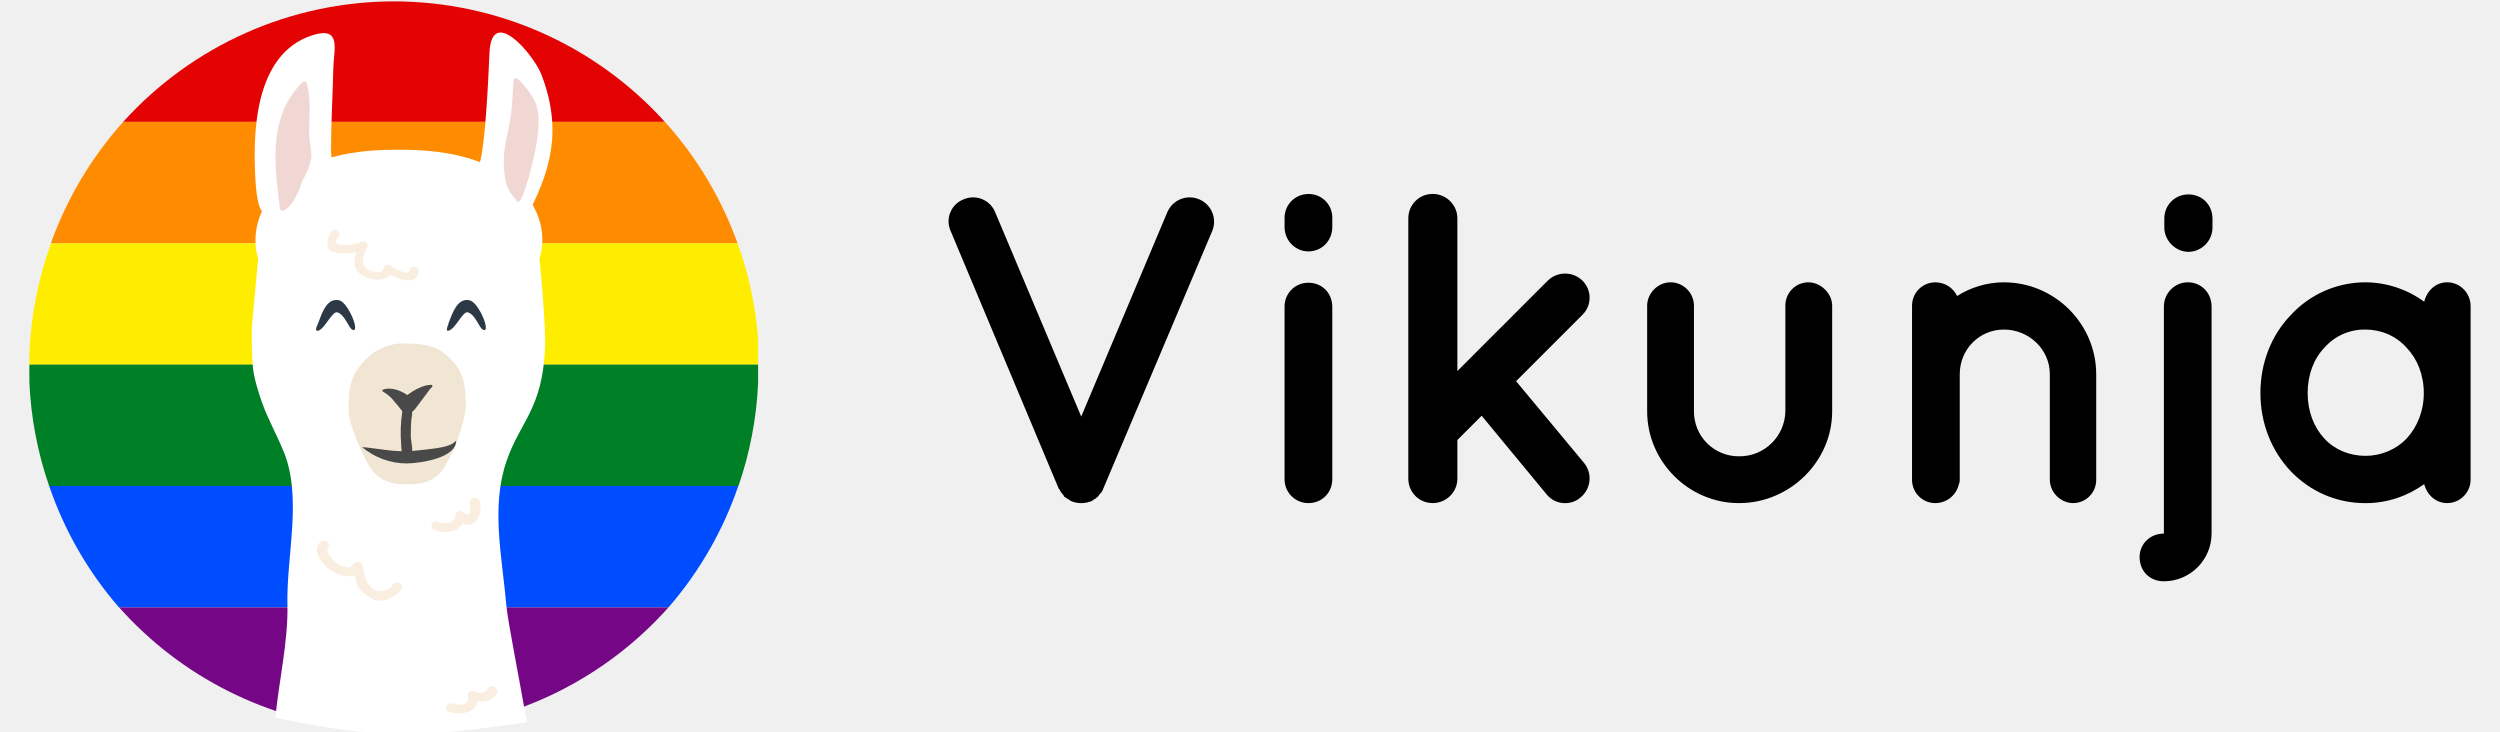
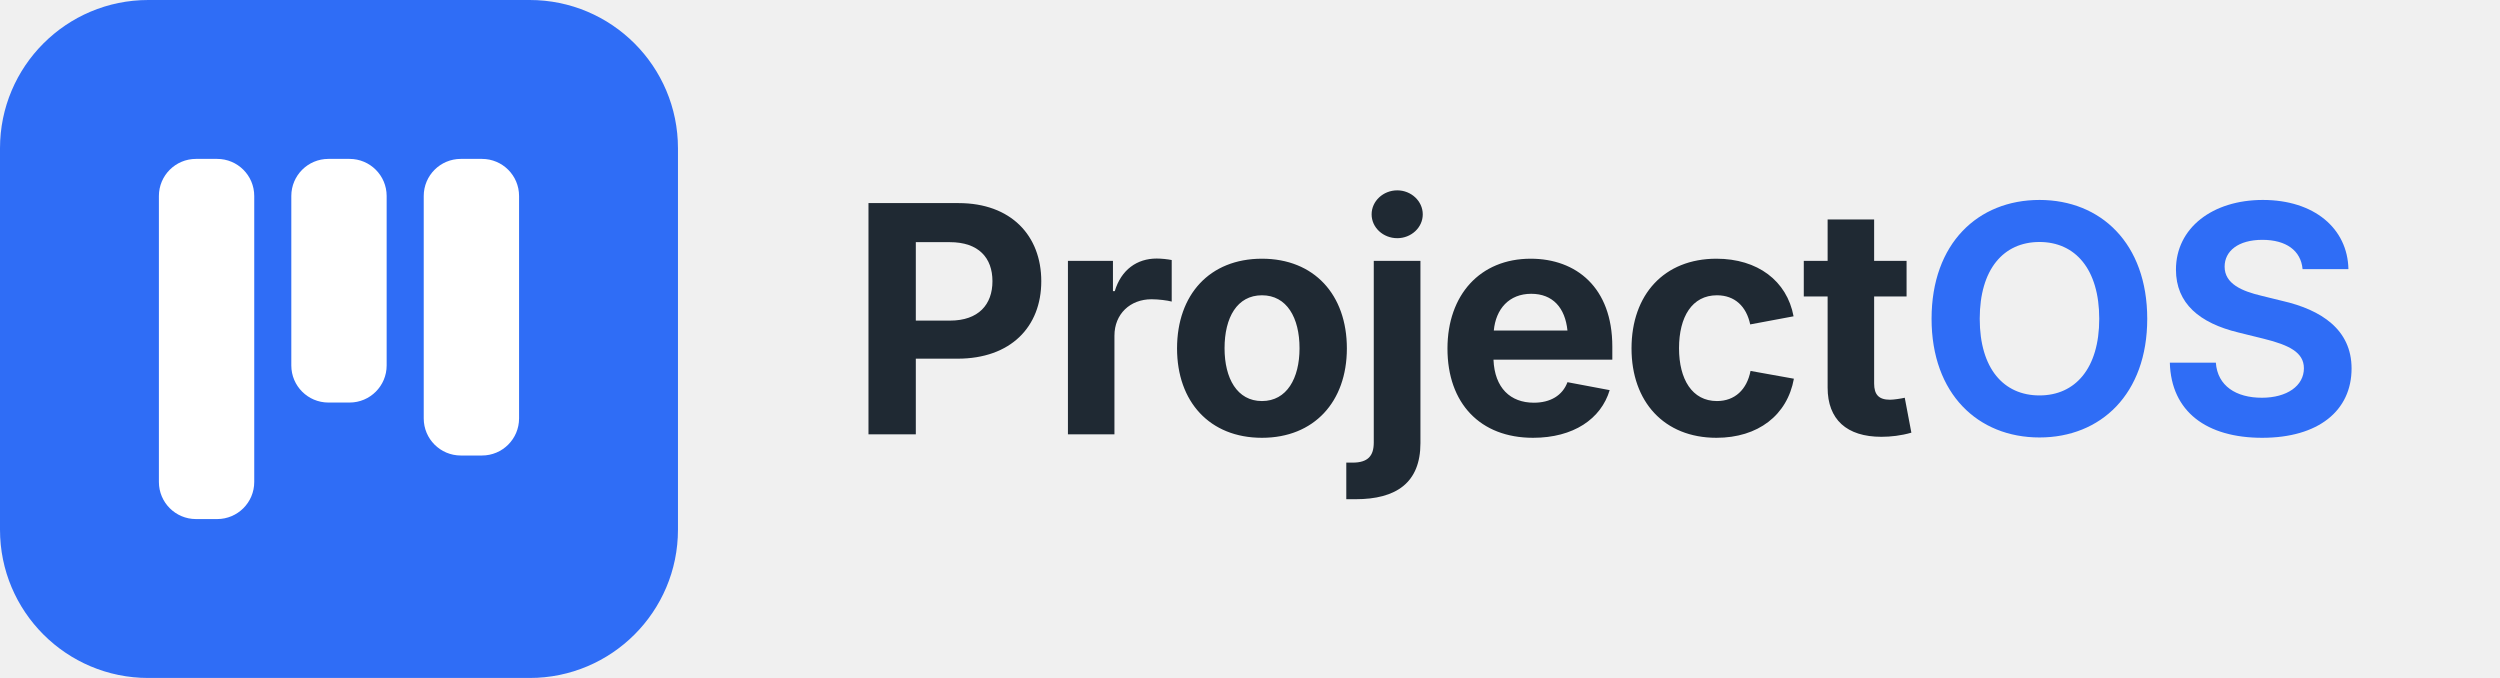
- <svg xmlns="http://www.w3.org/2000/svg" role="img" viewBox="0 0 855 250.3" width="855" height="250.3" xml:space="preserve">
-   <path style="fill:#e40303;fill-opacity:1;fill-rule:evenodd;stroke-width:.236" d="M134.645.47a124.97 125 0 0 0-92.509 41.206h185.235A124.97 125 0 0 0 134.645.471Z" />
-   <path style="fill:#ff8c00;fill-opacity:1;fill-rule:evenodd;stroke-width:.236" d="M42.136 41.676A124.923 125 0 0 0 17.4 83.221h234.85a124.923 125 0 0 0-24.852-41.545Z" />
-   <path style="fill:#ffed00;fill-opacity:1;fill-rule:evenodd;stroke-width:.236" d="M17.451 83.187a125 126 0 0 0-7.406 37.572v3.975h249.223v-9.04a125 125 0 0 0-7-32.507z" />
-   <path style="fill:#008026;fill-opacity:1;fill-rule:evenodd;stroke-width:.236" d="M10.045 124.699v5.947a125.004 125 0 0 0 6.772 35.6h235.72a125.004 125 0 0 0 6.738-35.116v-6.43z" />
-   <path style="fill:#004dff;fill-opacity:1;fill-rule:evenodd;stroke-width:.236" d="M16.817 166.212a125 125 0 0 0 23.899 41.545h187.883a125 125 0 0 0 23.896-41.545z" />
-   <path style="fill:#750787;fill-opacity:1;fill-rule:evenodd;stroke-width:.236" d="M40.74 207.723a125.363 125 0 0 0 82.8 41.547h22.275a125.363 125 0 0 0 82.802-41.547z" />
-   <path fill="#fff" d="M173.2 157.8c4.6-13.6 12.3-17.8 13.2-38.7.4-7.4-1.9-30.8-1.9-30.8s3.7-9.4-3.3-19.8c-10.9-16.2-33.2-17.3-44.9-17.3-11.7 0-33.8 1-44.6 17.3-7 10.4-3.4 19.8-3.4 19.8L86.2 111c-.3 2.5 0 12.3.3 14.7.5 4.3 1.9 8.5 3.3 12.5 1.9 5.2 4.8 10.4 7 15.7 6.8 16 1.1 35.8 1.5 53.1.3 12.2-3.014 26.556-4.114 38.456 37.653 7.978 51.151 6.453 86 1.59-2.6-15-6.486-34.346-6.986-39.746-1.4-16.4-5.4-33.8 0-49.5" />
-   <path fill="#fff" d="M87.4 62.2c.2 2.5.4 5 1 7.3.3.8.6 2.6 1.6 2.9 1.1.3 3.3-1.1 4.2-1.7l4.7-3.6 3.1-2.2a25.9 25.9 0 0 0 5.6-6.7c.7-1 4.8-1.7 5.5-2.7.7-1 .1-2.4.1-3.7 0-9.7.6-19.2.8-28.6.2-6.5 2.8-14.2-7-11.2-20.7 6.5-20.5 35.3-19.6 50.2m91.7 13.6-.8-.7a27 27 0 0 1-3.3-2.7l-3.6-3.8-3.3-3.3-1.9-2.4-.7-1.4c-.3-.6-5.2-1.3-4.7-2 .8-1 2.7-2 3.1-3.2 2.2-6.3 3.2-31.7 3.5-38.2.7-16.6 15.3.8 17.8 7.5 7.4 19.4 3 33.6-6 50.2" />
-   <path fill="#f1e6d3" d="M159.3 139.6c0-9.6-1.2-13.4-6.6-18.1-3.3-3-7.2-4-13.4-4a17.7 17.7 0 0 0-14 5.2c-4.8 5-6.1 8-6.1 17.6 0 5.2 5.5 16.6 7.2 19.3 2.8 4.7 7.9 6.3 12.9 6 5 .3 10-1.3 12.8-6a55 55 0 0 0 7.2-20" />
-   <path fill="#f1d7d4" d="M95.7 71c-1.3-11.1-5-31.1 8-43 1.4-1.3 1.8 3.2 2 5 .4 2.4 0 9.5 0 12 .2 4.7 1.1 7.1.7 9.3-1.3 5.8-2.3 5.4-3.5 9-2.3 7-6.9 10.8-7.2 7.7m81.1-2.2c1.4 2.4 4.8-10.4 6-16 1-5.2 2.3-12.1.5-17.3-1-2.8-7-11-7.6-8.2-.3 1-.4 9.2-1.1 13.1-.8 4.8-2.3 9.6-2.3 14.5 0 11 3.2 11.4 4.5 14" />
-   <path fill="#faeee0" d="M134 200.4c-.2.8-2.4 1.5-3.2 1.7-2 .6-3.6-.9-4.7-2.2-1.5-1.7-1.5-4.6-2.1-6.7-.4-1.2-2.5-1.4-3.2-.2-2.1 3.8-10.5-3.5-8.6-5.9 1.3-1.6-1.8-3-3-1.4-3.8 4.7 6.3 13.4 12.1 11 .3 1.2.5 2.4 1 3.5 1 2.2 3.2 3.6 5.4 4.8 3 1.6 8.8-1.2 9.7-4 .6-1.8-2.7-2.5-3.4-.6m26.7-28.4c.3 1.3.4 5.7-2 3.3-1-1-3-.4-3 1-.3 3-3.3 3-6 2.1-2-.7-3.1 2.2-1 2.9 3.8 1.3 8 .6 9.7-2.3 1.3.6 2.8.8 4-.4 2-2 2.3-4.7 1.7-7.2-.4-1.9-3.8-1.3-3.4.6m6.2 63.5c-1 1.9-2.6 1.7-4.4 1-1.3-.6-3 .3-2.5 1.7.8 2.6-2.6 3.4-4.9 2.5-2-.9-3.7 1.7-1.7 2.6 4.1 1.7 9.3.2 10-3.4 2.7.4 5.2-.3 6.5-2.9.9-1.8-2.1-3.3-3-1.5M140.2 92.2c-.4 2.6-5.3-.5-6.5-1.3-1-.7-2.5-.3-2.6 1-.2 1.6-2.4 1.1-3.4 1-2-.5-3.6-1.7-3.6-3.5 0-1.7 1-3.6 1.6-5.2.4-1-1.1-2.2-2.2-1.5-2 1.3-11.5 2.4-7.7-1.8 1.2-1.3-1-3.2-2.2-1.8-1.7 1.9-3 6.3.9 7.2 2 .5 4.9.5 7.3 0-1 3.2-1.2 6.3 3 8.4 3 1.4 6.9 1.4 8.6-.8 3.5 1.9 9 3.7 9.8-1 .2-1.7-2.7-2.4-3-.7" />
-   <path fill="#494949" d="M123.8 152.9c5 .4 10.2 1.6 15.4 1.4 3.3-.1 6.7-.6 10-1 2.3-.4 5.2-.8 6.8-2.6.1 5.9-12 7.7-16.8 7.8a24 24 0 0 1-15.4-5.6" />
-   <path fill="#494949" d="M137.6 140.7c-.6 3.7-.7 7.6-.4 11.3.1 1-.1 3.4 1.2 3.9 1 .4 2.4-.4 2.5-1.4.3-1.6-.4-3.6-.4-5.3 0-1.9 0-3.8.2-5.8.1-1.1.8-2.7-.6-3.5-1-.6-2.3-.3-2.5.8" />
-   <path fill="#494949" d="M147.5 131.6c-3 .1-5.9 1.8-8.2 3.5-2-1.4-5.2-2.7-7.9-2-1.5.5-.1 1 .5 1.4 1.2.8 2.2 1.8 3.1 3 1.4 1.5 2.6 3.3 4 4.8 1-.7 2-1.4 2.8-2.2l4.2-5.6 1-1.4c.4-.4 1.5-1.2.5-1.5" />
-   <path fill="#2c3844" d="M108.7 110.8c1.5-4 3.1-9 7.3-8.1 3.1.7 7.3 11.2 4.6 10.1-1.4-.5-2.6-5.3-5.3-6-1.8-.3-4.2 5.7-6.5 6.3-1.2.3-.6-1.3-.1-2.3m44.6 0c1.5-4 3.2-9 7.3-8.1 3.2.7 7.4 11.2 4.7 10.1-1.5-.5-2.6-5.3-5.4-6-1.7-.3-4.1 5.7-6.5 6.3-1 .3-.5-1.3 0-2.3" />
-   <g style="line-height:1.25" word-spacing="0">
-     <path d="M3302.3-1549.4c3.4 2.3 8.1 5.8 10.4 7h1.2s1.2 0 1.2 1.1c2.3 0 7 1.2 9.3 2.4h2.3c3.5 1.1 8.1 1.1 11.6 1.1s7 0 11.7-1.1h2.3c3.5-1.2 5.8-2.4 9.3-2.4 1.1-1.1 1.1-1.1 2.3-1.1 3.5-1.2 7-4.7 9.3-5.8l2.3-1.2c2.4-2.3 4.7-3.5 7-5.8 1.2-1.2 1.2-1.2 2.4-3.5 1.1-2.3 4.6-4.7 5.8-7 1.1 0 1.1 0 1.1-1.2 2.4-2.3 3.5-7 4.7-9.3l287.3-679.4a63.9 63.9 0 0 0-34.9-82.6 64 64 0 0 0-83.7 33.8l-226.9 538.6-226.8-538.6a62.7 62.7 0 0 0-82.6-33.8 62 62 0 0 0-35 82.6l285 679.4c2.4 2.4 4.7 7 5.9 9.3 0 1.2 1.2 1.2 1.2 1.2 1.1 2.3 3.5 4.7 5.8 7 0 2.3 1.1 2.3 1.1 3.5 3.5 2.3 5.9 3.5 8.2 5.8h1.2zm634.5-568.9a62.1 62.1 0 0 0-62.8 64v453.7c0 35 28 62.8 62.8 62.8 36.1 0 62.9-27.9 62.9-62.8v-453.7c0-37.2-26.8-64-62.9-64zm62.9-171a61.8 61.8 0 0 0-62.9-62.8c-34.9 0-62.8 27.9-62.8 62.8v24.4c0 35 28 64 62.8 64 36.1 0 62.9-29 62.9-64zm264.3 751.5c36.1 0 65.2-29 65.2-64V-1704l64-64 171 207a61.7 61.7 0 0 0 48.9 23.3c14 0 29-4.6 40.7-15.1a64.5 64.5 0 0 0 9.3-90.7L4483.9-1859l174.5-174.5a63.2 63.2 0 0 0 0-90.7 65.3 65.3 0 0 0-90.7 0l-238.5 238.5v-402.6c0-34.9-29-64-65.2-64-36 0-64 29.1-64 64v686.4c0 35 28 64 64 64zm1052.6-242v-278c0-32.6-30.2-61.7-62.8-61.7a61 61 0 0 0-60.5 61.7v278a120.7 120.7 0 0 1-122.1 118.7 117.7 117.7 0 0 1-118.7-118.7v-278a62 62 0 0 0-61.6-61.7c-33.8 0-61.7 29.1-61.7 61.7v278c0 132.7 109.3 242 242 242 133.8 0 245.4-109.3 245.4-242zm452.4-339.7c-45.3 0-88.4 14-123.3 36.1a63 63 0 0 0-57-36c-34.9 0-61.7 27.9-61.7 61.6v458.3a61.3 61.3 0 0 0 61.7 61.7 63.6 63.6 0 0 0 61.7-50c2.3-4.7 2.3-8.1 2.3-11.6v-278c0-65.2 51.2-117.6 116.3-117.6 66.3 0 121 52.4 121 117.5v278c0 33.8 29.1 61.7 61.7 61.7a61 61 0 0 0 60.5-61.6v-278c0-131.5-108.2-242-243.2-242zm486.6-80.2a64.3 64.3 0 0 0 62.9-64v-23.3c0-37.2-28-64-62.9-64a63 63 0 0 0-64 64v23.3c0 33.7 29.1 64 64 64zm-65.1 867.8c69.8 0 125.6-57 125.6-125.6v-598c0-36-26.7-64-62.8-64-33.7 0-62.8 28-62.8 64v598c-37.2 0-64 28-64 61.7 0 37.2 26.8 64 64 64zm808-724.7c0-35-28-62.9-61.7-62.9-30.2 0-53.5 22.1-60.5 51.2a265.2 265.2 0 0 0-154.7-51.2 268 268 0 0 0-197.8 87.3c-50 52.3-79 124.5-79 204.7 0 79.2 29 151.3 79 204.8 50 52.4 118.7 85 197.8 85 58.2 0 110.5-18.7 154.7-50.1 7 28 30.3 50 60.5 50a62 62 0 0 0 61.7-61.6v-228zm-168.7 349c-28 29-67.5 45.3-108.2 45.3-41.9 0-81.4-16.2-108.2-45.3-28-30.3-44.2-72.2-44.2-119.9 0-48.8 16.3-90.7 44.2-119.8a140.3 140.3 0 0 1 108.2-47.7c40.7 0 80.3 16.3 108.2 47.7 28 29.1 45.4 71 45.4 119.8 0 47.7-17.5 89.6-45.4 119.9z" style="-inkscape-font-specification:'Quicksand Bold'" transform="translate(-63.6 371.7) scale(.12982)" fill="CurrentColor" font-family="Quicksand" font-size="1163.4" font-weight="700" letter-spacing="0" />
+ <svg xmlns="http://www.w3.org/2000/svg" viewBox="0 0 236 64" role="img" aria-label="ProjectOS">
+   <rect width="64" height="64" rx="14" fill="#2f6df6" />
+   <g fill="#ffffff">
+     <rect x="15" y="15" width="9" height="34" rx="3.5" />
+     <rect x="27.5" y="15" width="9" height="23" rx="3.5" />
+     <rect x="40" y="15" width="9" height="28" rx="3.5" />
  </g>
+   <text x="80" y="41" font-family="Inter, system-ui, -apple-system, 'Segoe UI', Roboto, sans-serif" font-size="30" font-weight="700" letter-spacing="-0.5" fill="#1f2933">Project<tspan fill="#2f6df6">OS</tspan>
+   </text>
</svg>
